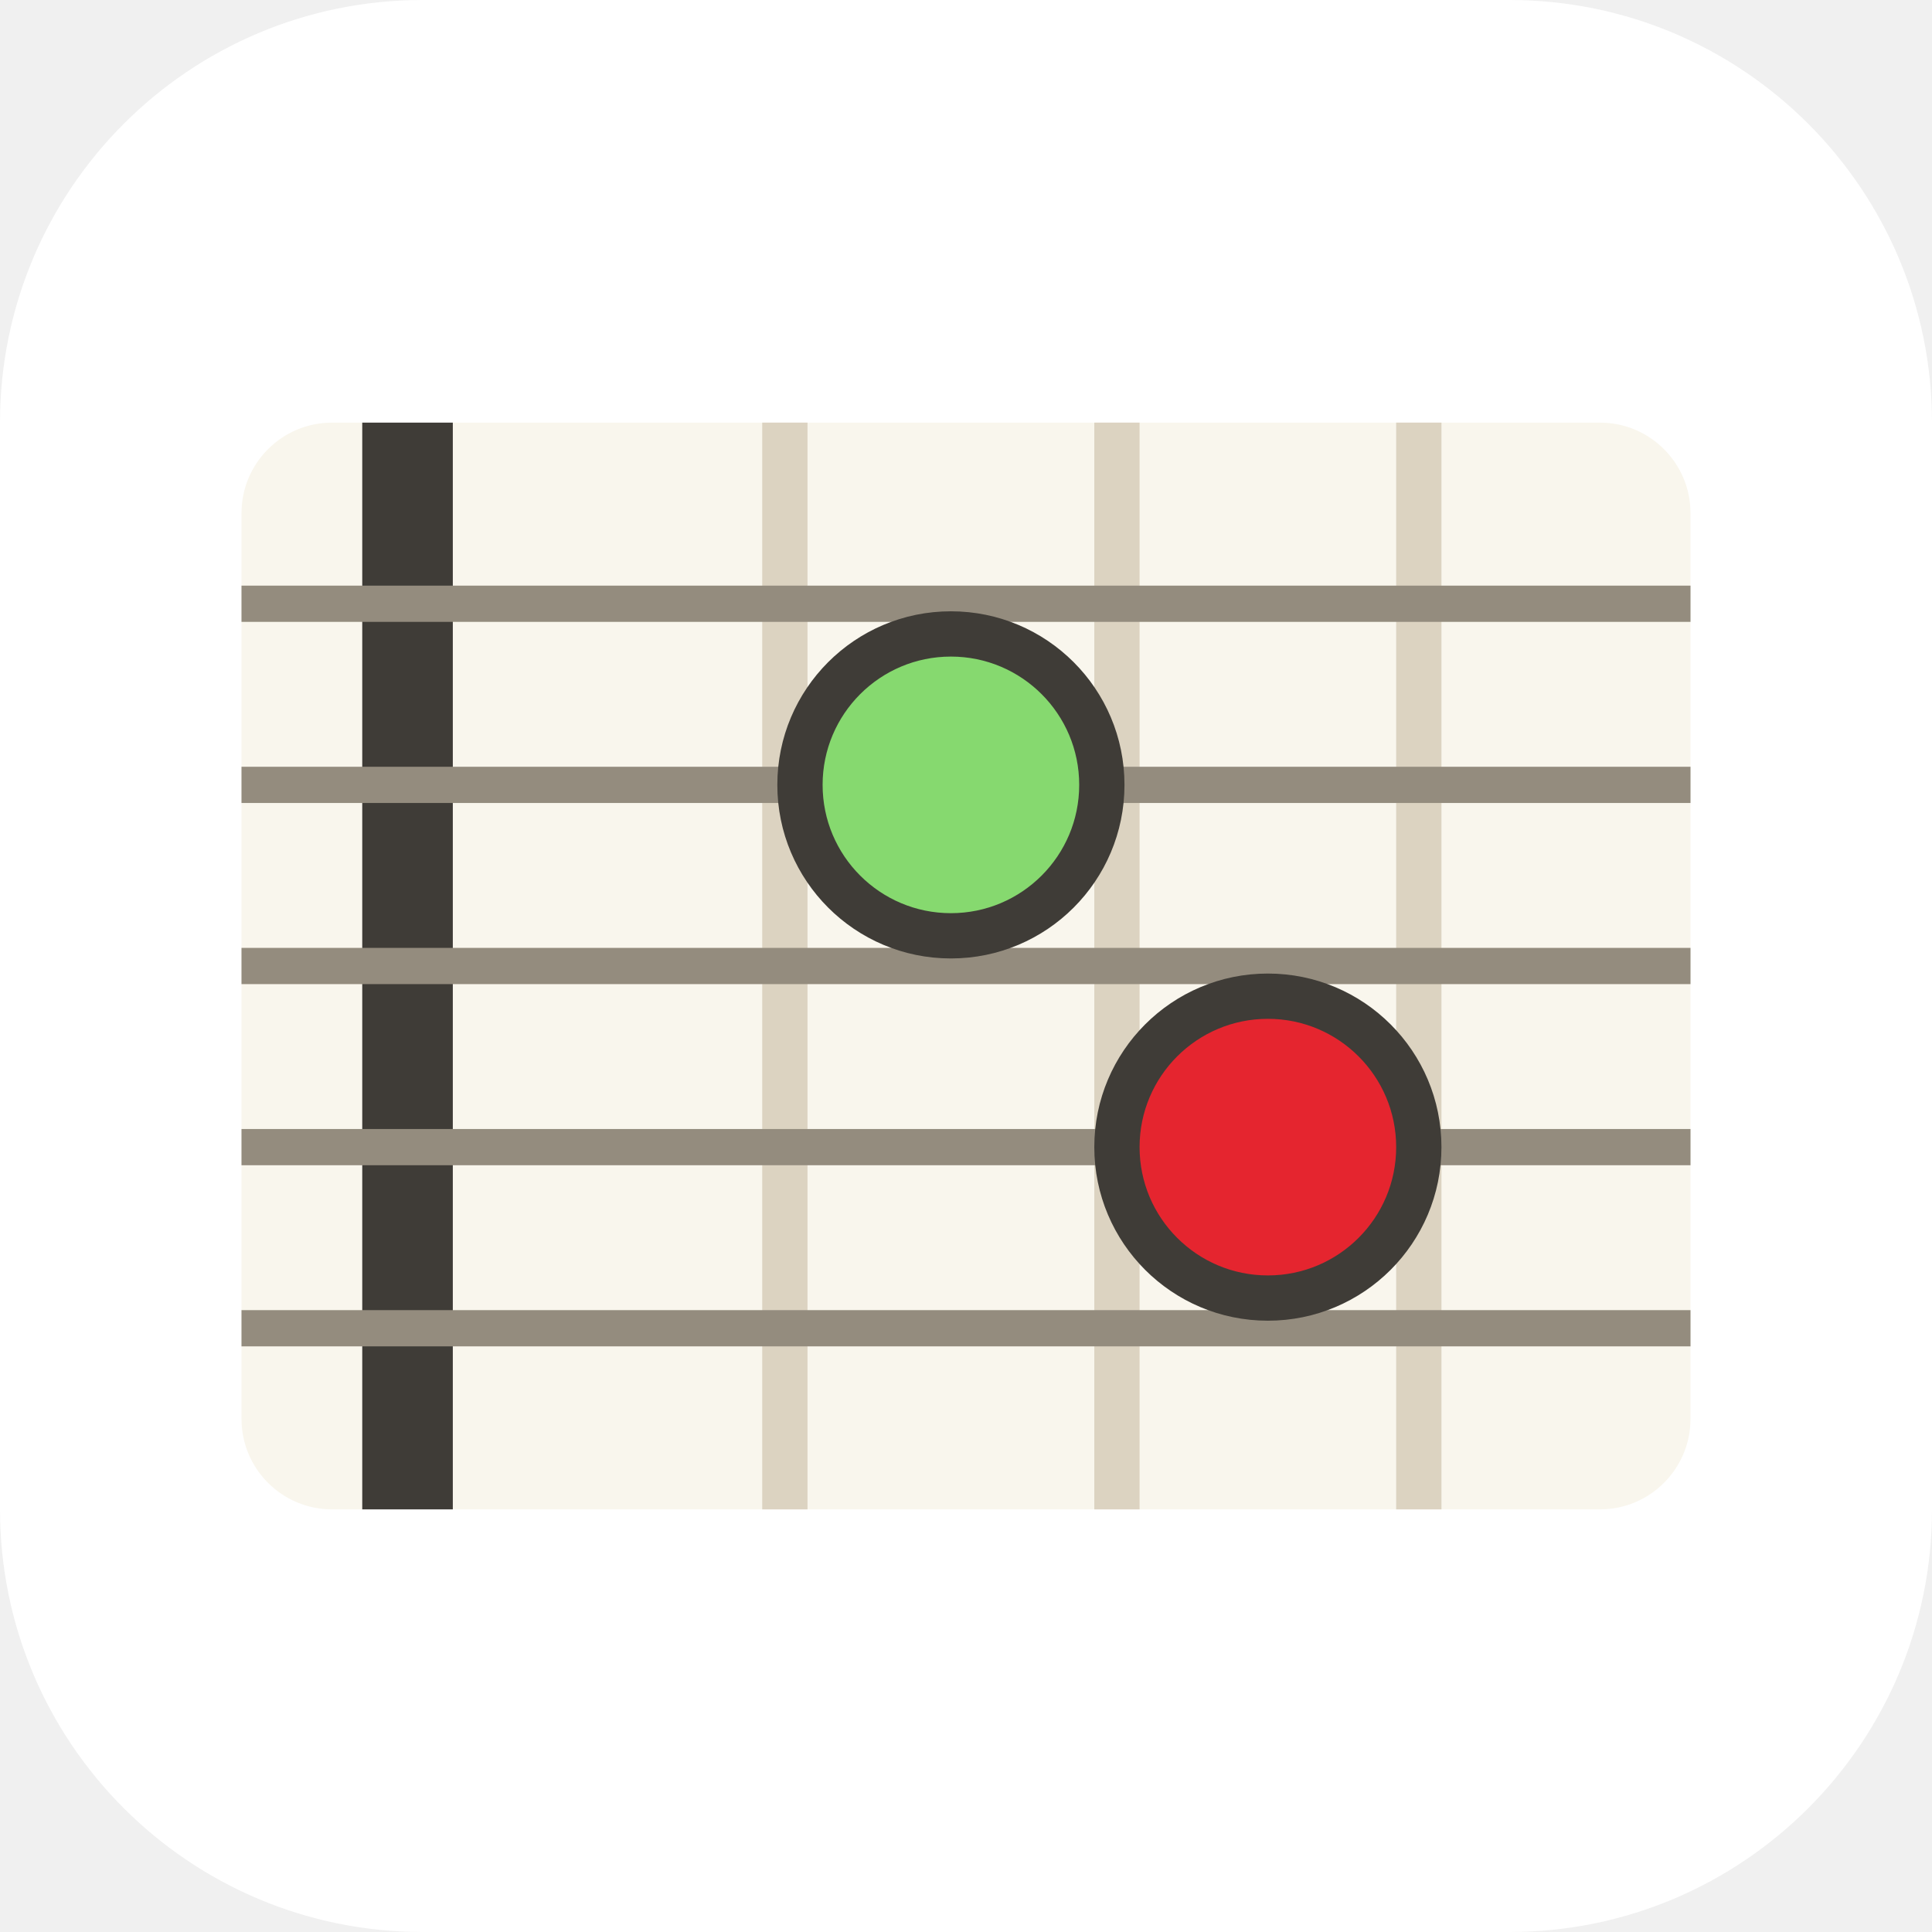
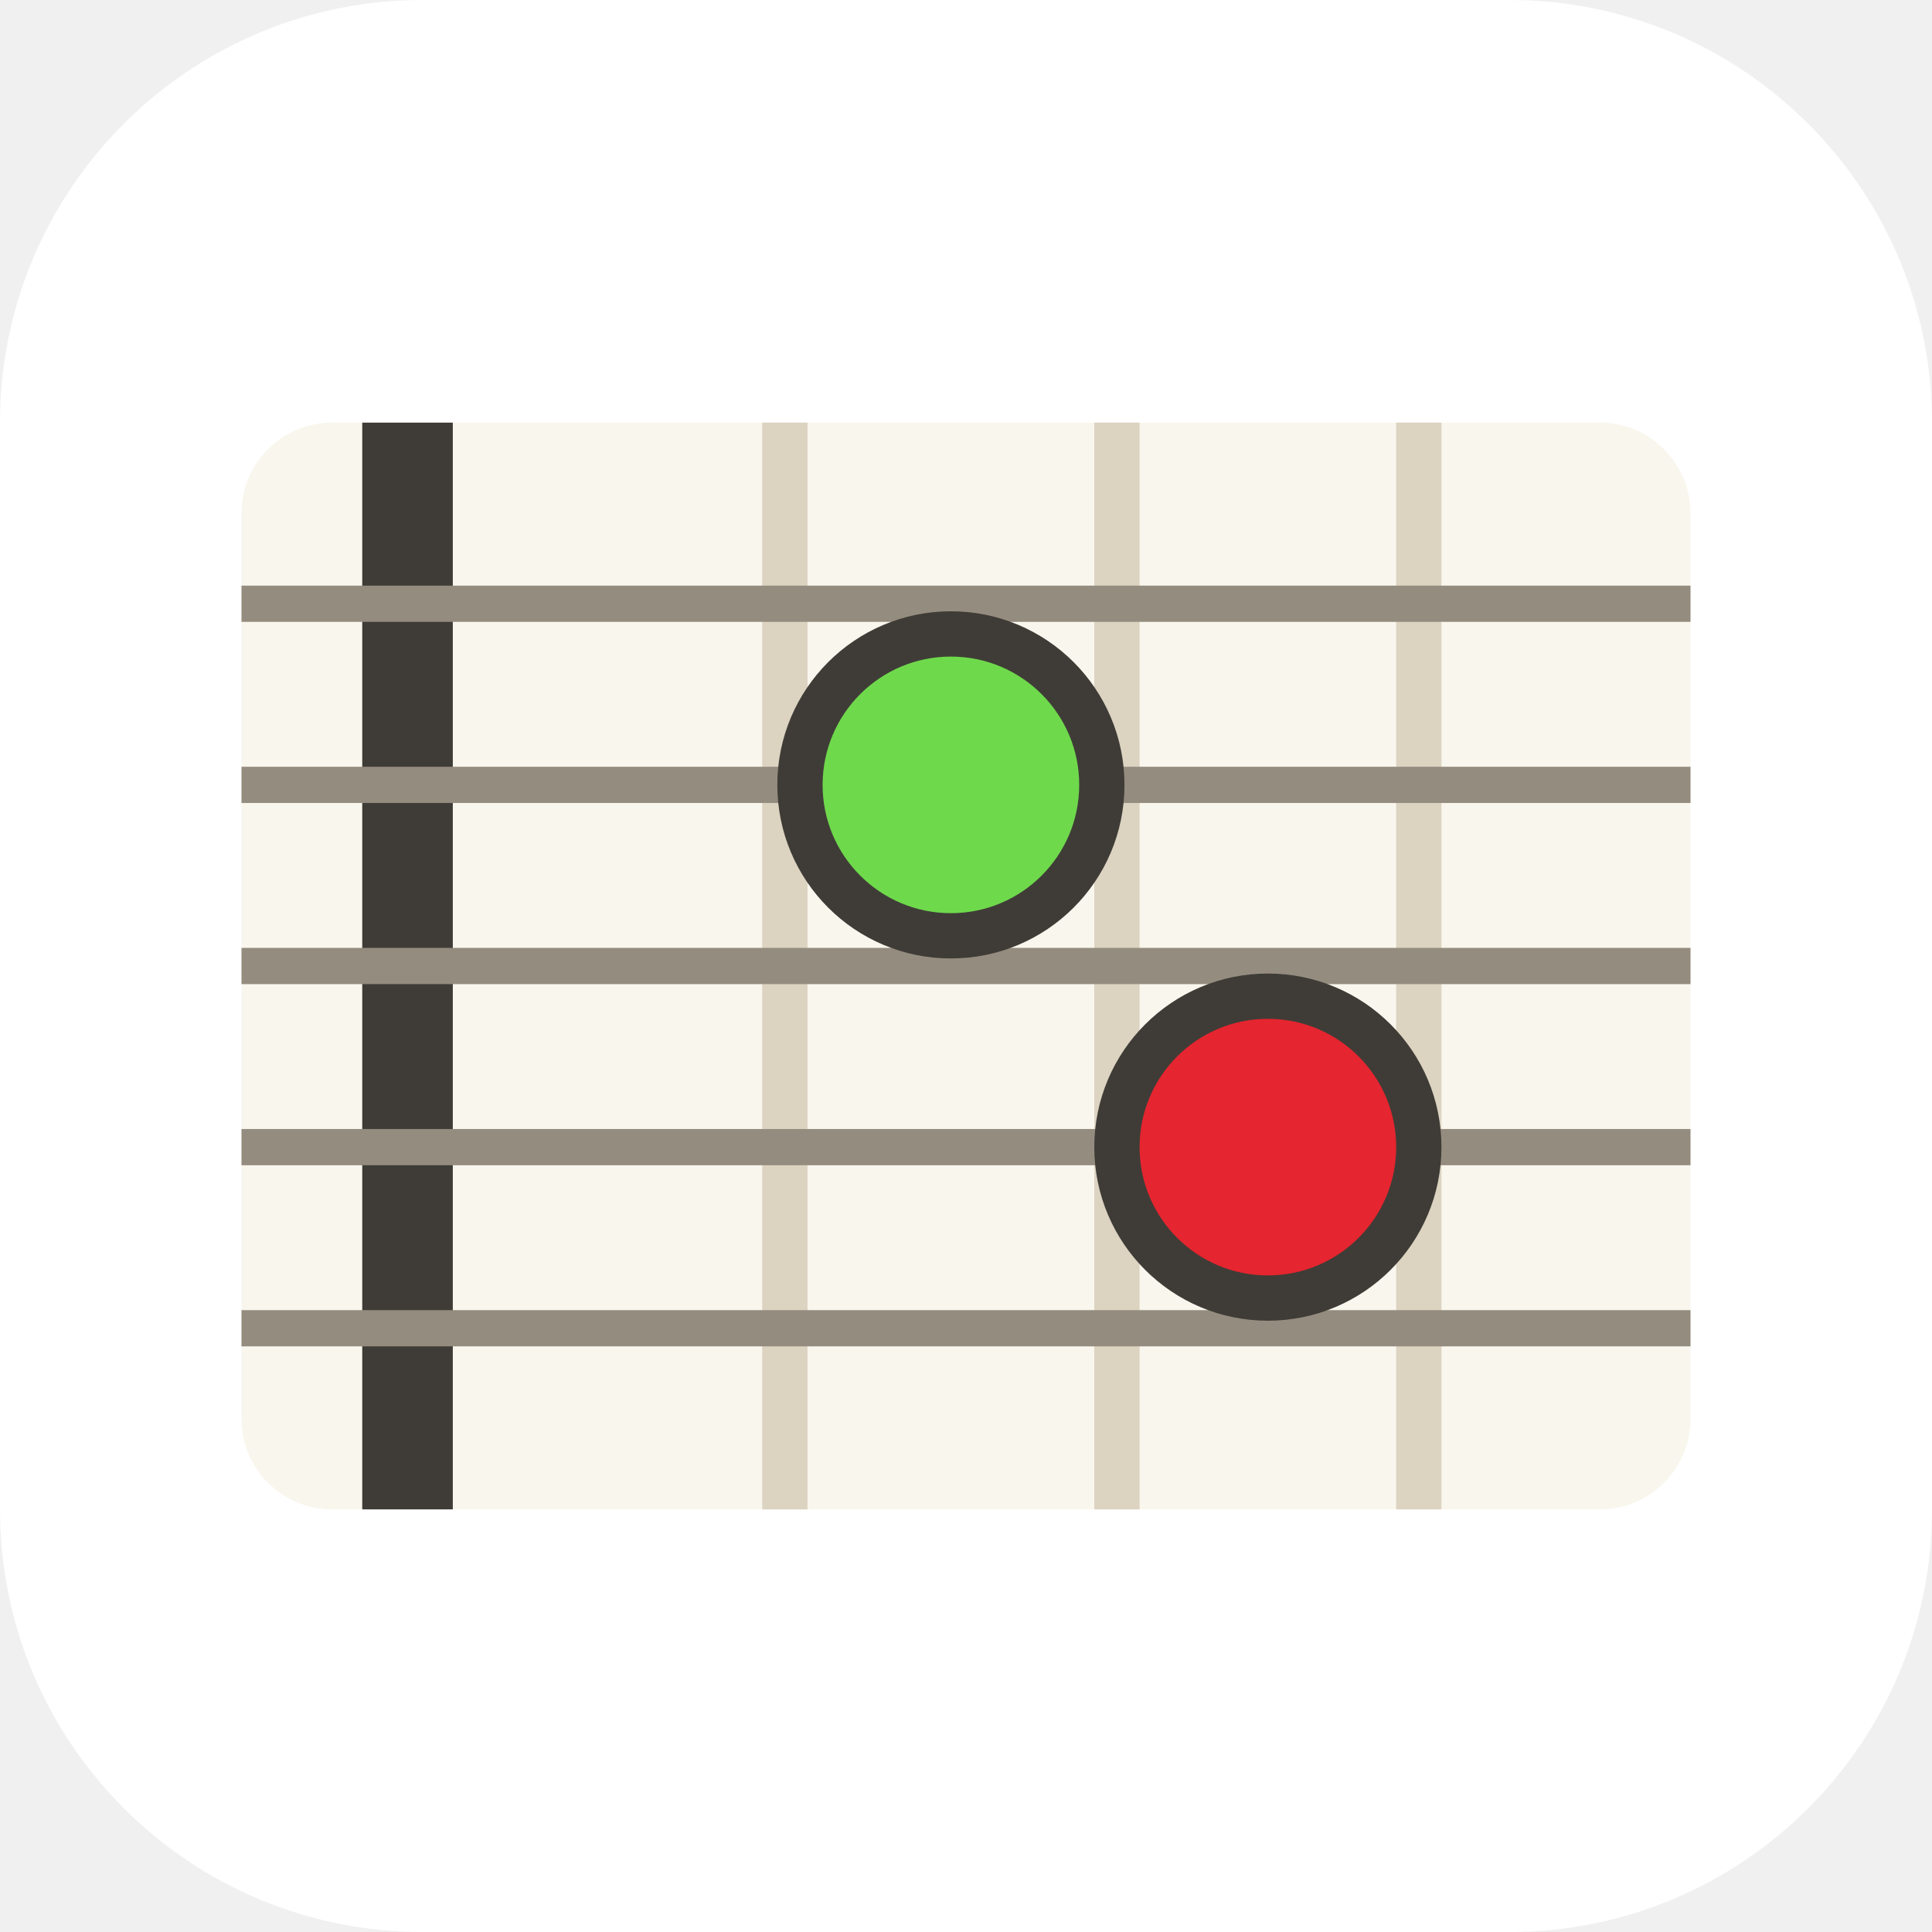
<svg xmlns="http://www.w3.org/2000/svg" viewBox="0 0 64 64">
  <rect width="64" height="64" rx="14" fill="#ffffff" />
  <rect x="8" y="14" width="48" height="36" rx="3" fill="#f9f6ed" />
  <rect x="12" y="14" width="3" height="36" fill="#3f3c37" />
  <g stroke="#dcd3c1" stroke-width="1.5">
    <line x1="26" y1="14" x2="26" y2="50" />
    <line x1="37" y1="14" x2="37" y2="50" />
    <line x1="47" y1="14" x2="47" y2="50" />
  </g>
  <g stroke="#948c7e" stroke-width="1.2">
    <line x1="8" y1="20" x2="56" y2="20" />
    <line x1="8" y1="26" x2="56" y2="26" />
    <line x1="8" y1="32" x2="56" y2="32" />
    <line x1="8" y1="38" x2="56" y2="38" />
    <line x1="8" y1="44" x2="56" y2="44" />
  </g>
-   <circle cx="31.5" cy="26" r="5" fill="#86d96f" stroke="#3f3c37" stroke-width="1.5" />
+   <circle cx="31.5" cy="26" r="5" fill="#6fd94c" stroke="#3f3c37" stroke-width="1.5" />
  <circle cx="42" cy="38" r="5" fill="#e5252f" stroke="#3f3c37" stroke-width="1.5" />
</svg>
